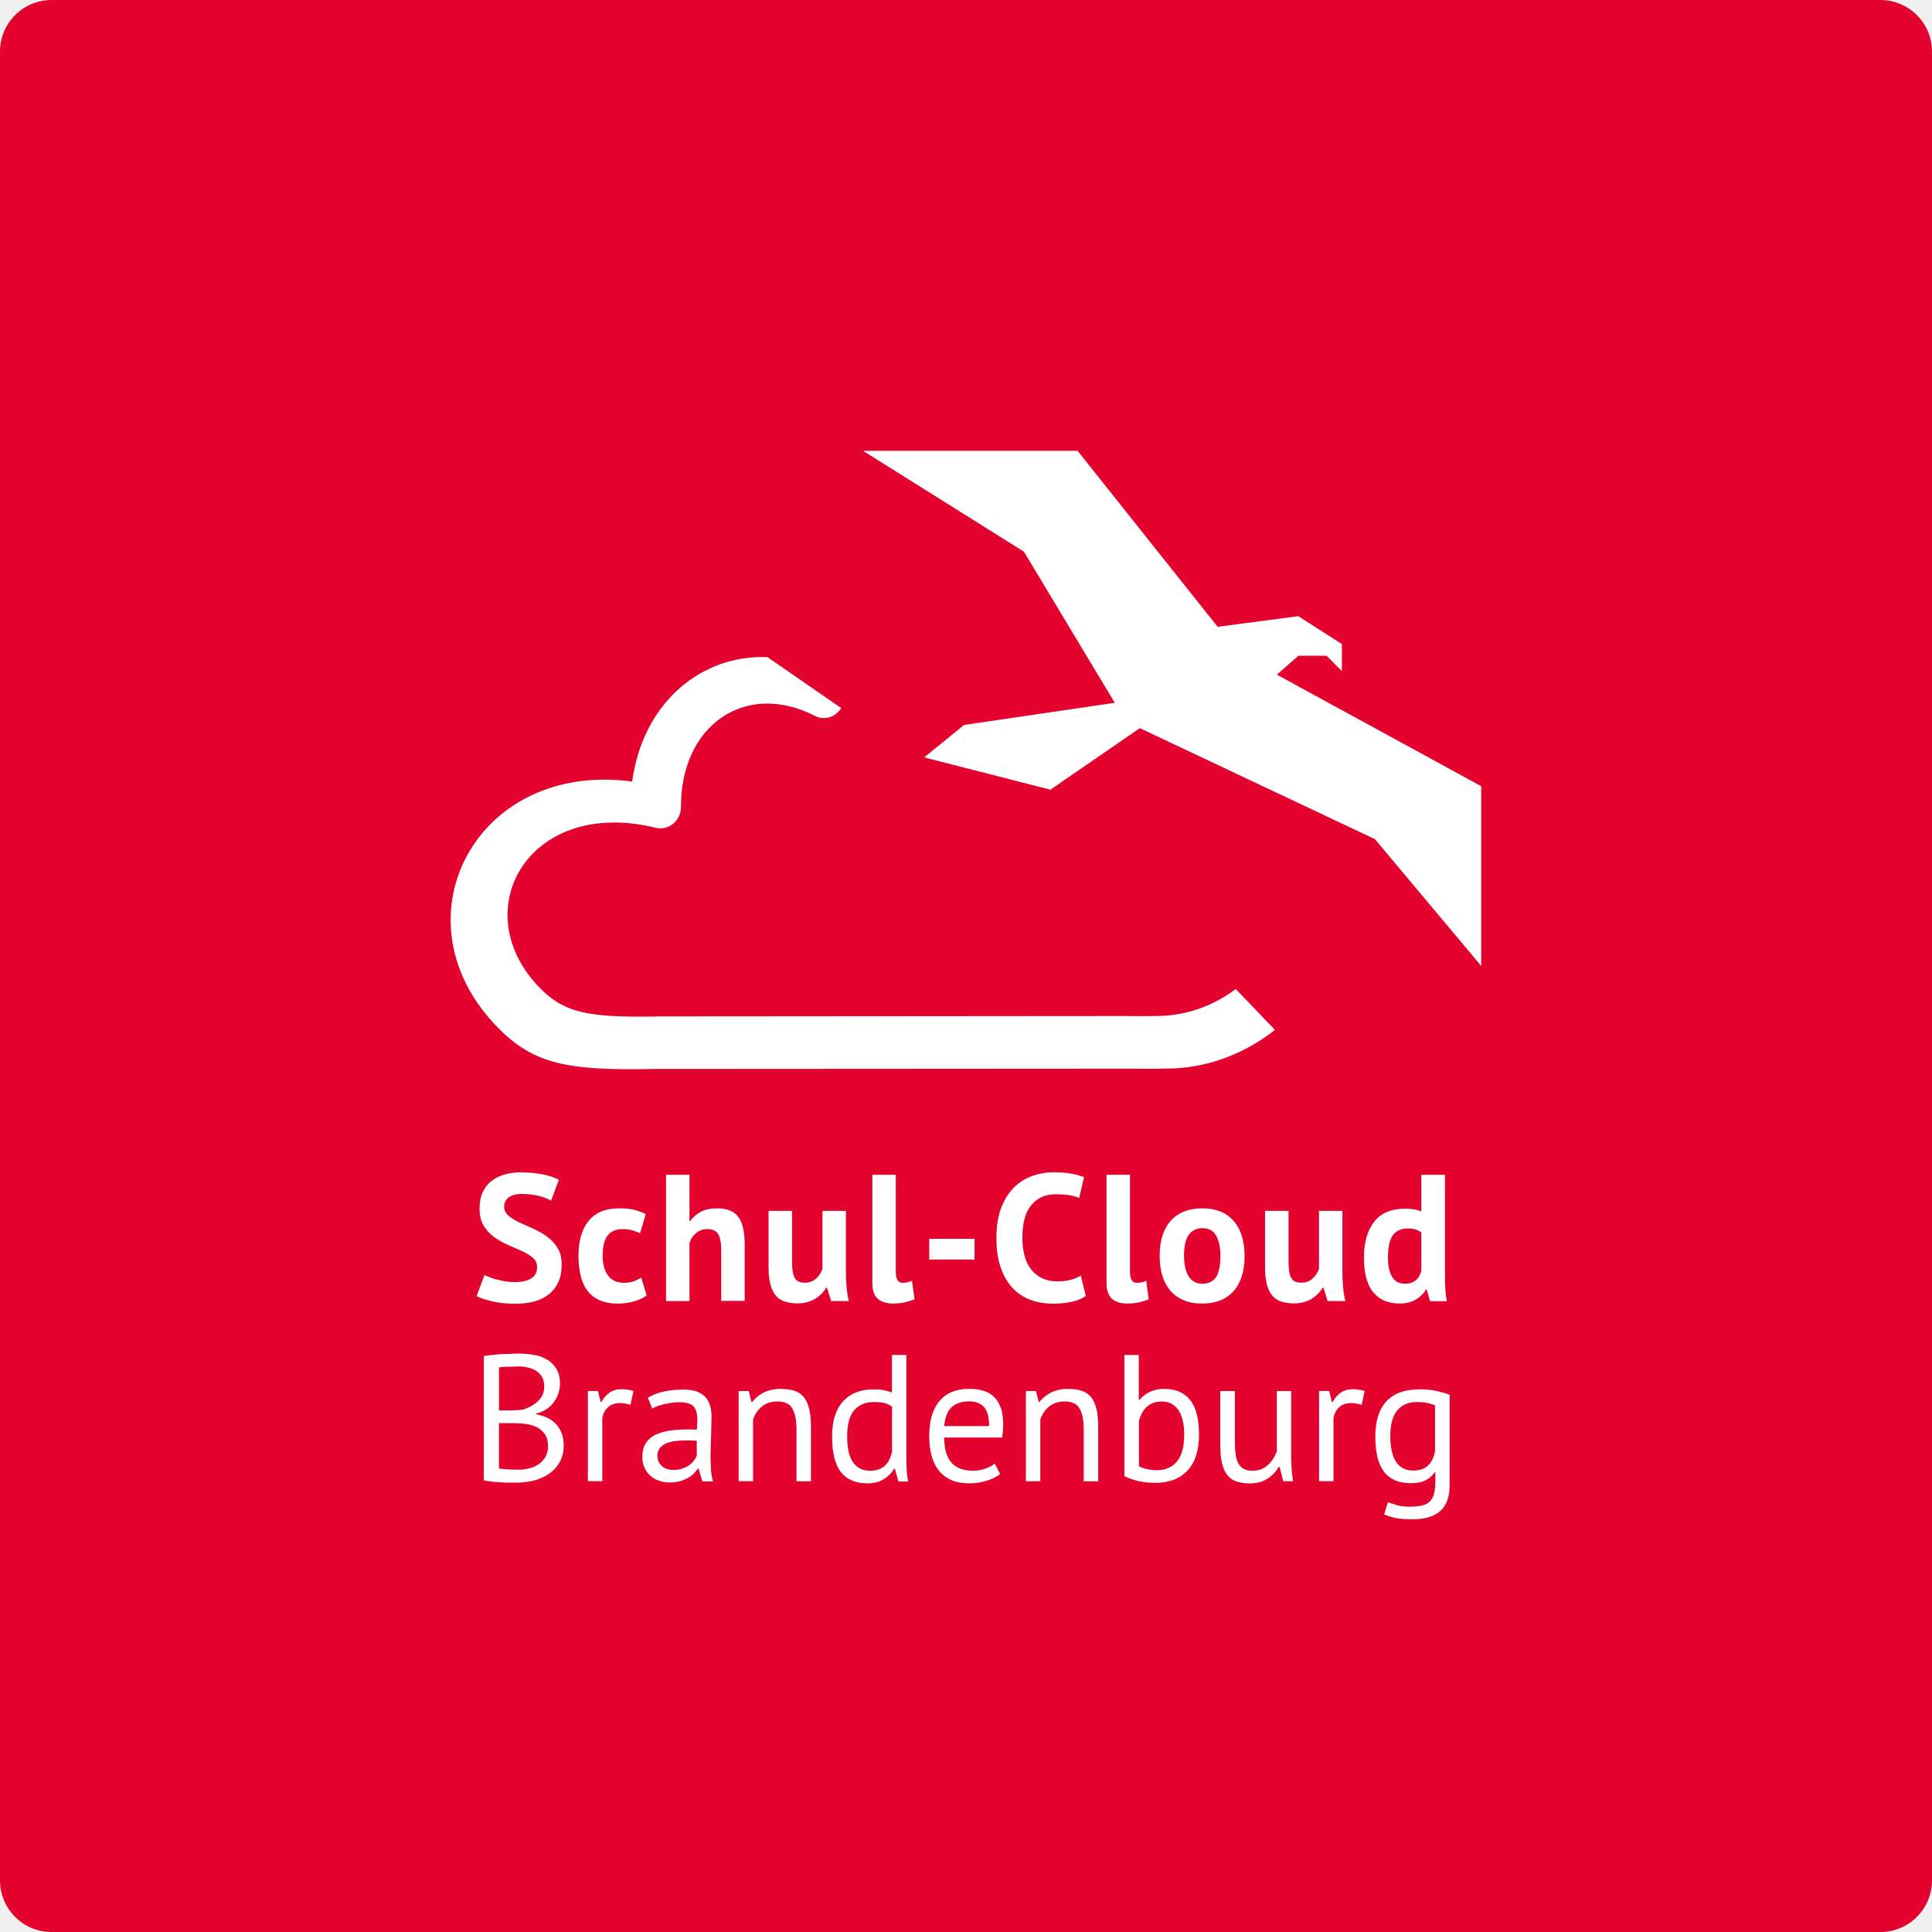
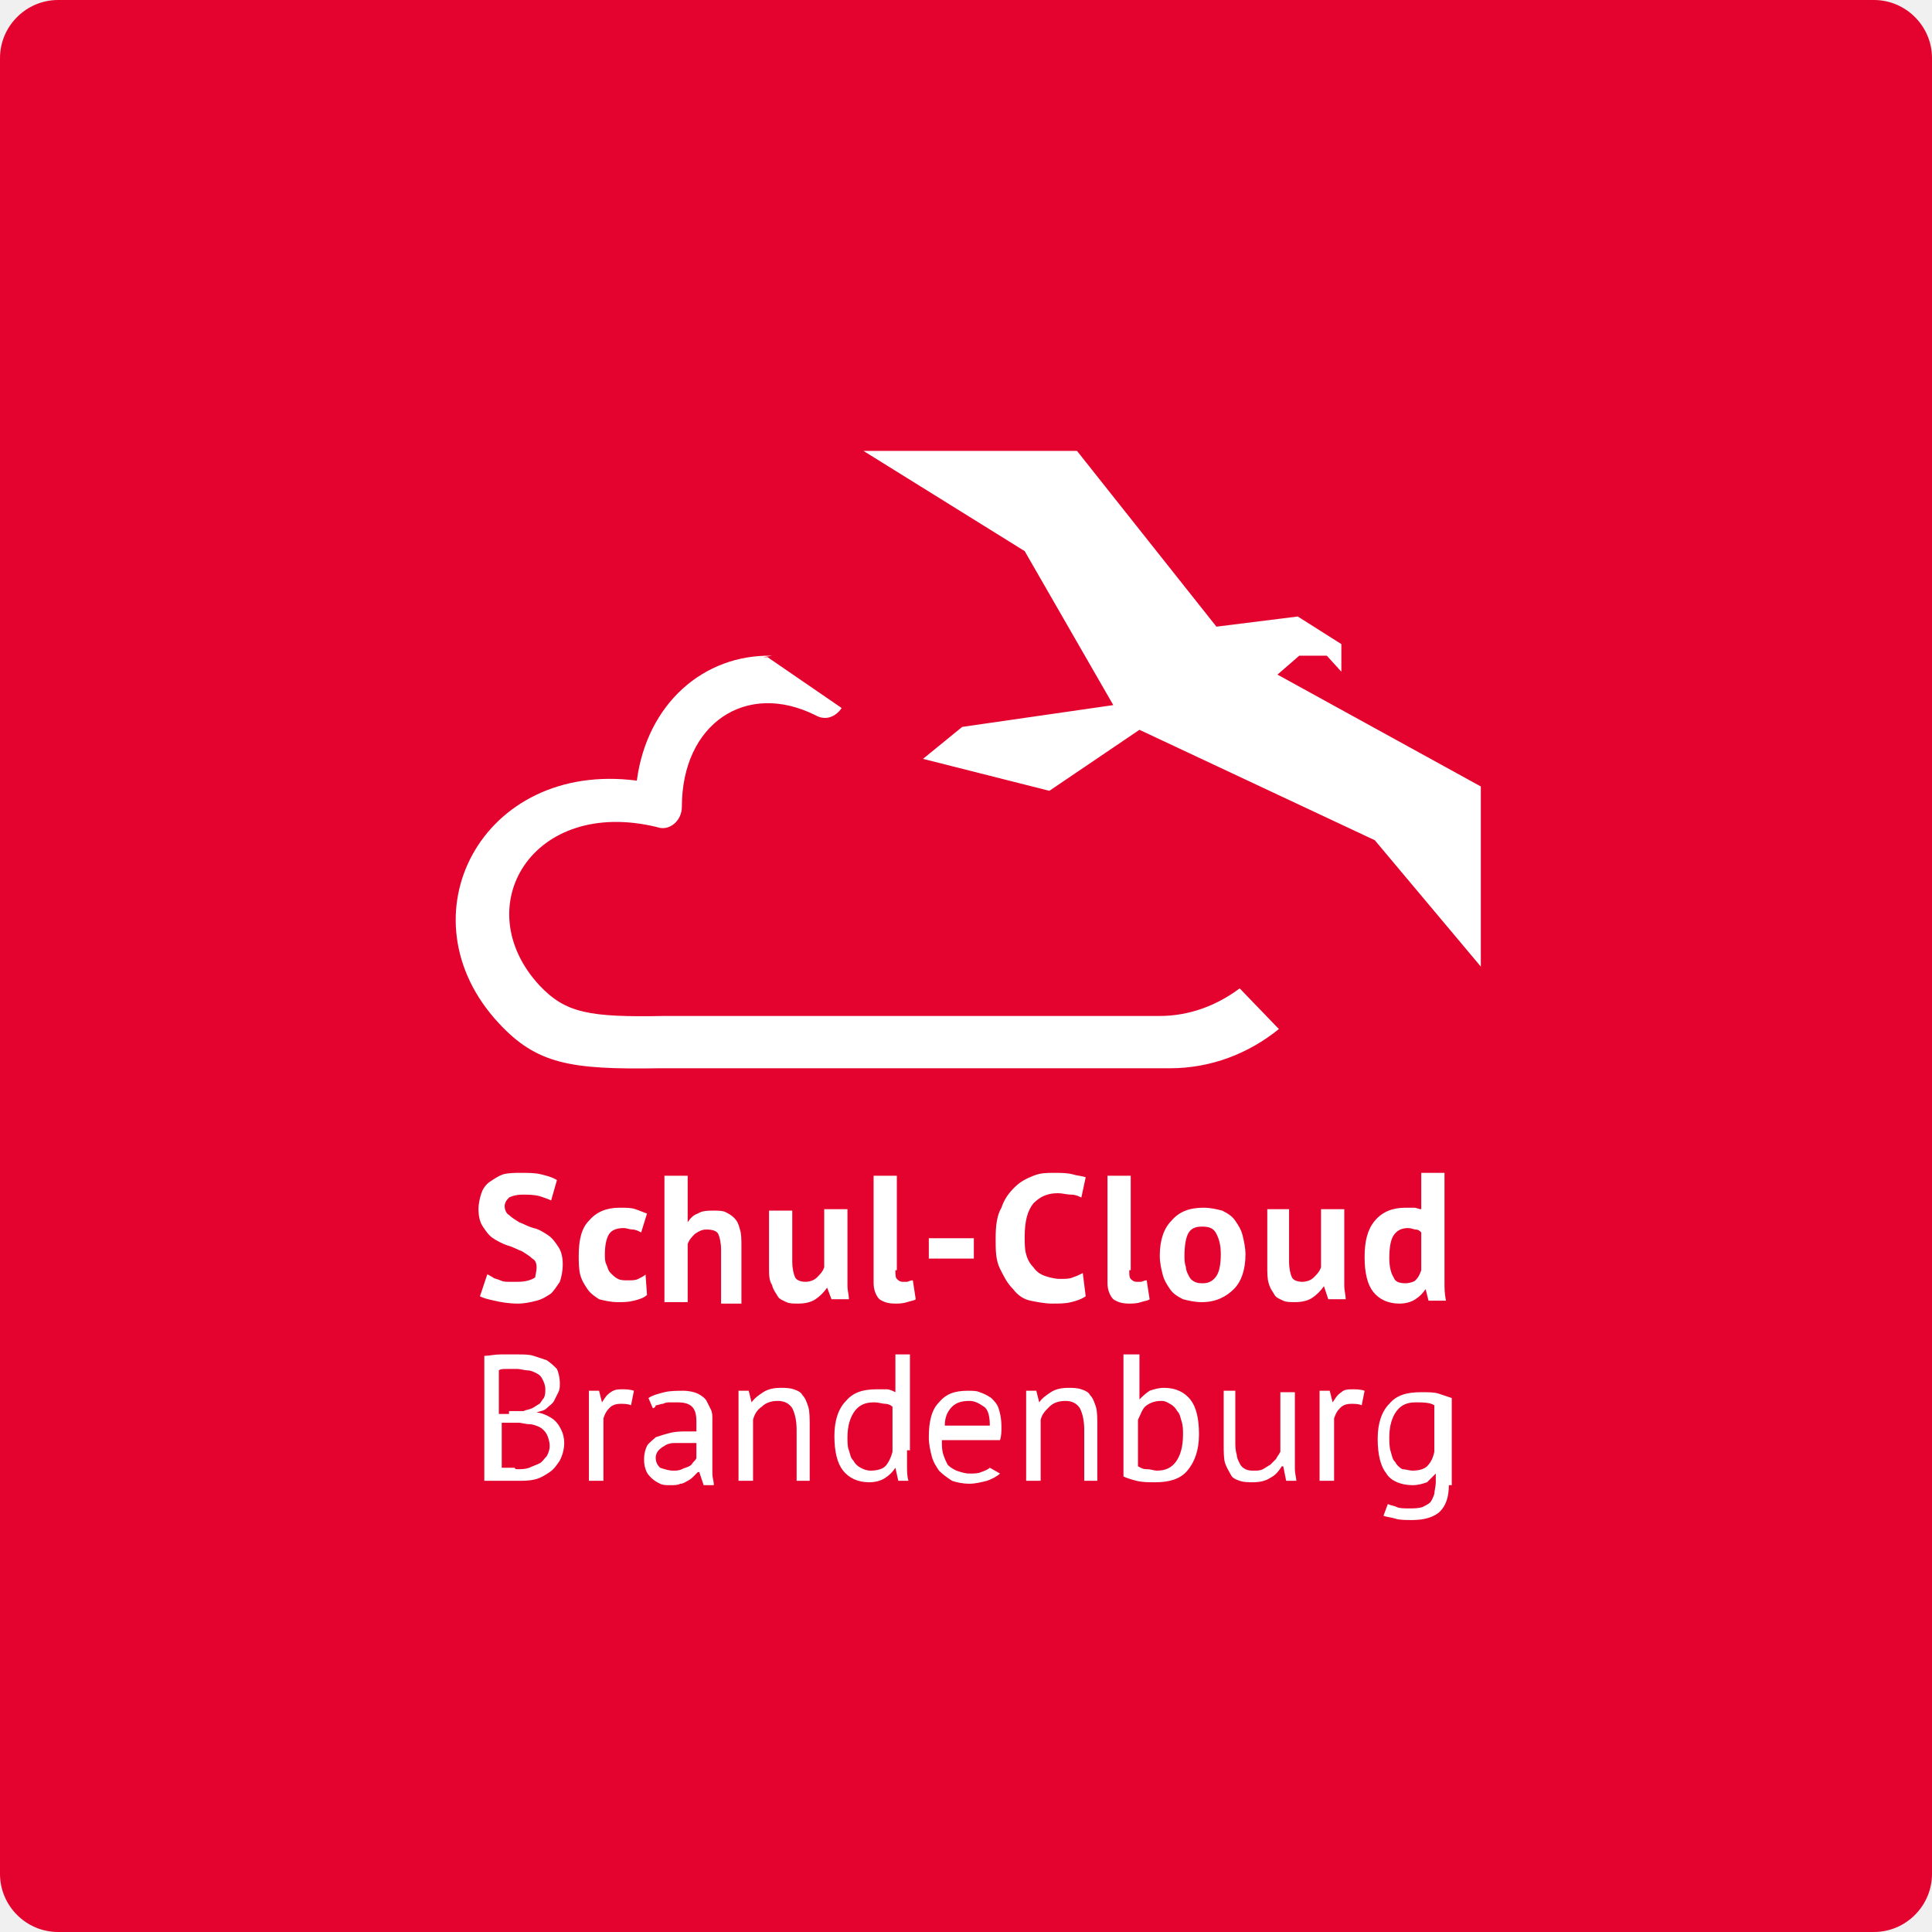
- <svg xmlns="http://www.w3.org/2000/svg" height="133" viewBox="0 0 133 133" width="133">
-   <rect fill="#fff" width="133" height="133" rx="3.547" />
-   <path d="M129.453 0A3.55 3.55 0 01133 3.547v125.907a3.55 3.55 0 01-3.547 3.547H3.547A3.55 3.55 0 010 129.453V3.547A3.55 3.55 0 013.547 0h125.907zM97.67 95.648c-.985 0-1.73.275-2.234.825s-.757 1.355-.757 2.414c0 1.1.197 1.912.6 2.433s1.008.782 1.843.782c.414 0 .75-.064 1.005-.192a1.65 1.65 0 00.528-.415l.105-.137h.05v.596c0 .314-.025.585-.074.813s-.14.414-.273.56-.308.248-.528.3-.503.093-.85.093c-.372 0-.674-.033-.906-.1l-.436-.138-.197-.073-.26.844a3.58 3.58 0 00.776.242c.302.062.7.093 1.198.093.836 0 1.467-.2 1.893-.57.387-.346.6-.867.634-1.56l.005-.214v-6.23c-.265-.1-.565-.186-.9-.26s-.74-.112-1.2-.112zM66.7 95.61c-.877 0-1.552.277-2.023.832s-.708 1.36-.708 2.42c0 .497.054.943.16 1.34s.273.74.497 1.024.51.505.857.658.757.23 1.23.23a4.05 4.05 0 001.198-.174c.3-.093.56-.212.78-.358l.157-.114-.372-.72c-.14.132-.352.248-.633.348a2.52 2.52 0 01-.844.149c-.364 0-.672-.052-.925-.155s-.457-.252-.614-.447-.273-.432-.348-.714a3.53 3.53 0 01-.107-.755l-.004-.214h3.985a6.15 6.15 0 00.074-.906c0-.52-.07-.94-.21-1.26s-.323-.565-.546-.74-.476-.292-.757-.354a3.91 3.91 0 00-.844-.093zm18.3.15h-.993v3.75c0 .513.043.937.13 1.272s.215.602.385.8a1.34 1.34 0 00.633.416 2.9 2.9 0 00.875.118c.497 0 .906-.108 1.23-.323a2.49 2.49 0 00.647-.62l.122-.187h.062l.248.98h.683c-.05-.24-.085-.52-.106-.838l-.028-.623-.003-.3V95.76H87.9v4.146c-.066.182-.15.354-.254.515s-.223.304-.36.428a1.55 1.55 0 01-.465.292c-.174.07-.372.106-.596.106-.24 0-.44-.04-.596-.124s-.28-.205-.372-.366-.155-.364-.192-.608a5.16 5.16 0 01-.052-.616l-.003-.235V95.76zm-22.605-2.483h-.993v2.582c-.207-.074-.4-.128-.577-.16s-.42-.05-.726-.05c-.877 0-1.566.275-2.067.825s-.75 1.355-.75 2.414c0 1.11.2 1.924.602 2.445s1.016.782 1.843.782c.422 0 .8-.095 1.105-.286a2.05 2.05 0 00.63-.58l.09-.14h.05l.248.88h.67a5.87 5.87 0 01-.112-1.012l-.01-.545-.003-.604v-6.554zm16 0h-.993v8.33c.2.116.474.223.85.323s.797.15 1.26.15c.96 0 1.705-.28 2.234-.844s.794-1.386.794-2.47c0-1.076-.2-1.87-.602-2.383s-1.003-.77-1.806-.77a2.29 2.29 0 00-.962.2 1.94 1.94 0 00-.606.421l-.12.138h-.05v-3.09zm-42.69-.1l-1.328.05-.83.088-.24.036v8.553c.157.04.34.072.546.093l.62.05.304.014.292.005h.497a4.8 4.8 0 001.192-.149 3.23 3.23 0 001.037-.459 2.39 2.39 0 00.732-.801c.186-.327.28-.714.28-1.16 0-.34-.054-.633-.16-.88a2.02 2.02 0 00-.422-.633 1.94 1.94 0 00-.602-.41 3 3 0 00-.469-.16l-.245-.05v-.05a2.37 2.37 0 00.732-.323c.207-.14.377-.304.51-.5s.232-.387.298-.602.1-.426.1-.633c0-.43-.09-.782-.267-1.055a1.92 1.92 0 00-.677-.639 2.503 2.503 0 00-.912-.3 6.22 6.22 0 00-.987-.081zM47 95.66c-.455 0-.892.046-1.3.137a3.73 3.73 0 00-.904.314l-.195.108.3.745c.116-.066.25-.126.403-.18a4.13 4.13 0 01.484-.137l.497-.087c.16-.02.312-.03.453-.03.48 0 .81.09.993.273s.273.5.273.956a6.8 6.8 0 01-.037.67l-.172-.02-.17-.006h-.34c-.455 0-.87.03-1.248.093s-.7.166-.968.3a1.61 1.61 0 00-.627.583c-.15.244-.223.548-.223.912 0 .273.048.517.143.732s.226.4.39.552.362.27.6.354.474.124.74.124a2.63 2.63 0 00.708-.087c.207-.058.39-.13.546-.217a1.79 1.79 0 00.403-.298c.074-.074.14-.15.2-.226l.08-.115h.062l.26.87h.732a4.11 4.11 0 01-.137-.757l-.037-.87.017-.877.02-.463.037-1.452a3.35 3.35 0 00-.068-.67 1.55 1.55 0 00-.273-.614c-.137-.186-.335-.337-.596-.453S47.43 95.66 47 95.66zm6.778-.05c-.463 0-.863.085-1.198.254a2.309 2.309 0 00-.673.5l-.127.153h-.05l-.186-.757h-.695v6.207h.993V97.72c.116-.356.317-.652.602-.888s.648-.354 1.086-.354c.497 0 .838.163 1.024.5.163.286.255.694.275 1.224l.004.235v3.538h.993v-3.75c0-.513-.043-.937-.13-1.272s-.215-.602-.385-.8-.383-.337-.64-.416-.554-.118-.894-.118zm19.774 0c-.463 0-.863.085-1.198.254a2.309 2.309 0 00-.673.5l-.127.153h-.05l-.186-.757h-.695v6.207h.993V97.72c.116-.356.317-.652.602-.888s.648-.354 1.086-.354c.497 0 .838.163 1.024.5.163.286.255.694.275 1.224l.004.235v3.538h.993v-3.75c0-.513-.043-.937-.13-1.272s-.215-.602-.385-.8-.383-.337-.64-.416-.554-.118-.894-.118zm19.588.025c-.34 0-.62.077-.838.23a1.83 1.83 0 00-.467.49l-.098.16h-.05l-.186-.757h-.695v6.207h.993V97.62a1.27 1.27 0 01.385-.739c.207-.194.488-.292.844-.292.168 0 .342.023.524.07l.184.054.21-.956a3.036 3.036 0 00-.807-.124zm-50.336 0c-.34 0-.62.077-.838.23a1.83 1.83 0 00-.467.49l-.098.16h-.05l-.186-.757h-.695v6.207h.993V97.62a1.27 1.27 0 01.385-.739c.207-.194.488-.292.844-.292.168 0 .342.023.524.07l.184.054.21-.956a3.036 3.036 0 00-.807-.124zm17.34.88c.314 0 .567.025.757.074.143.037.274.093.393.168l.116.08v3.08c-.09.447-.26.78-.51 1s-.583.33-1.005.33c-.3 0-.536-.06-.74-.18a1.39 1.39 0 01-.49-.49c-.124-.207-.213-.455-.267-.745s-.08-.604-.08-.943c0-.828.16-1.43.484-1.806s.77-.565 1.34-.565zm37.377 0c.44 0 .813.058 1.12.173l.147.063v3.178c-.1.447-.27.776-.51.987s-.57.317-.993.317c-.3 0-.534-.058-.732-.174s-.36-.277-.484-.484-.215-.455-.273-.745-.087-.608-.087-.956c0-.81.16-1.407.484-1.788s.765-.57 1.328-.57zm-17.552-.037c.28 0 .52.058.714.174a1.41 1.41 0 01.478.472c.124.2.215.44.273.72a4.49 4.49 0 01.087.906c0 .844-.168 1.465-.503 1.862s-.784.596-1.347.596c-.24 0-.472-.023-.695-.068a2.025 2.025 0 01-.447-.14l-.124-.064v-3.128c.116-.422.302-.75.56-.98s.592-.348 1.005-.348zm-32.71 2.68l.354.006.178.008.175.01v1.03a1.41 1.41 0 01-.192.335c-.087.116-.197.22-.33.317s-.3.174-.472.236a1.92 1.92 0 01-.621.093c-.323 0-.588-.093-.794-.28s-.3-.424-.3-.714c0-.207.056-.38.168-.515s.26-.244.447-.323.4-.132.645-.16a6.37 6.37 0 01.751-.043zM35.43 97.97a5.46 5.46 0 01.819.062 2.31 2.31 0 01.739.236 1.43 1.43 0 01.534.484c.137.207.205.48.205.82a1.42 1.42 0 01-.168.708c-.112.2-.263.366-.453.503a1.91 1.91 0 01-.658.298 3.16 3.16 0 01-.77.093l-.348-.006-.196-.008-.537-.036-.182-.022-.066-.015V97.97h1.08zm31.282-1.5c.44 0 .778.126 1.018.38.213.224.332.597.356 1.12l.004.203H65c.058-.62.234-1.06.528-1.316s.685-.385 1.173-.385zm-31.095-2.408a3.41 3.41 0 01.683.068c.223.046.422.122.596.23s.312.25.416.428.155.403.155.677c0 .2-.04.383-.118.552s-.186.32-.323.447-.292.24-.465.335-.36.176-.56.242l-.106.012-.248.02-.332.014-.32.006h-.645v-2.954c.046-.01.102-.02.166-.027l.22-.02h.13l.75-.02zM72.518 80.7a4.41 4.41 0 00-1.39.23 3.39 3.39 0 00-1.26.757c-.377.352-.683.815-.92 1.4s-.354 1.29-.354 2.14c0 .82.106 1.516.317 2.092s.494 1.043.85 1.403.768.62 1.235.782.962.242 1.483.242c.43 0 .85-.04 1.26-.124.34-.07.632-.175.873-.32l.138-.09-.348-1.4a2.77 2.77 0 01-.67.286 3.44 3.44 0 01-.943.112c-.397 0-.747-.072-1.05-.217a2.09 2.09 0 01-.757-.608c-.203-.26-.354-.575-.453-.943s-.15-.776-.15-1.223c0-1.026.21-1.783.627-2.272s.97-.732 1.657-.732c.372 0 .69.02.95.062a2.68 2.68 0 01.527.135l.15.064.335-1.44c-.223-.09-.507-.17-.85-.236s-.763-.1-1.26-.1zm10.243 2.483c-.927 0-1.647.283-2.16.85s-.77 1.376-.77 2.427c0 .488.06.935.18 1.34s.302.75.546 1.037.548.507.912.664.794.236 1.29.236c.927 0 1.645-.283 2.154-.85s.763-1.376.763-2.427c0-.488-.06-.935-.18-1.34a2.84 2.84 0 00-.54-1.037 2.41 2.41 0 00-.906-.664c-.364-.157-.794-.236-1.29-.236zm5.94.174h-1.614v3.86c0 .488.043.894.13 1.217s.213.58.38.77.372.327.62.4.53.124.844.124c.463 0 .865-.103 1.204-.3a2.34 2.34 0 00.693-.63l.1-.153h.05l.286.92h1.217a6.423 6.423 0 01-.15-.888l-.044-.662-.006-.337v-4.32H90.8v4c-.1.265-.25.488-.453.67a1.1 1.1 0 01-.763.273c-.348 0-.58-.112-.7-.335-.105-.196-.164-.5-.177-.9l-.003-.183v-3.525zm-10.913-2.483h-1.614v7.448c0 .505.124.867.372 1.086s.608.33 1.08.33a3.57 3.57 0 00.844-.099c.218-.053.392-.106.52-.16l.088-.04-.174-1.266c-.14.058-.26.095-.354.112a1.7 1.7 0 01-.292.025c-.166 0-.286-.066-.36-.2-.06-.106-.095-.262-.107-.47l-.004-.164v-6.604zm-35.197 2.31c-.902 0-1.59.283-2.06.85s-.708 1.376-.708 2.427a5.87 5.87 0 00.143 1.341c.095.406.25.75.465 1.037s.494.507.838.664.763.236 1.26.236a4.14 4.14 0 001.086-.143c.28-.076.53-.18.745-.312l.155-.104-.372-1.23c-.15.1-.32.184-.51.254s-.422.106-.695.106a1.42 1.42 0 01-.652-.143 1.22 1.22 0 01-.453-.391 1.79 1.79 0 01-.261-.583 2.91 2.91 0 01-.087-.732c0-.645.116-1.115.348-1.41s.57-.44 1.018-.44a2.49 2.49 0 01.639.074 3.11 3.11 0 01.375.127l.2.084.385-1.316a3.73 3.73 0 00-.751-.286c-.277-.074-.643-.112-1.1-.112zM35.943 80.7a4.43 4.43 0 00-1.192.149c-.356.1-.664.252-.925.46a2.06 2.06 0 00-.602.776c-.14.3-.21.677-.21 1.1 0 .488.097.9.292 1.204a2.72 2.72 0 00.732.788c.294.21.612.39.956.534l.956.422c.294.137.538.288.732.453s.292.38.292.645c0 .348-.134.606-.403.776s-.656.254-1.16.254c-.215 0-.424-.017-.627-.05l-.577-.124a6.039 6.039 0 01-.5-.16l-.254-.1-.1-.05-.546 1.452c.223.116.57.232 1.043.348s1.018.174 1.64.174c.472 0 .904-.054 1.297-.16s.728-.273 1.005-.497a2.27 2.27 0 00.645-.838c.153-.335.23-.734.23-1.198s-.097-.85-.292-1.16a2.75 2.75 0 00-.732-.782 5.244 5.244 0 00-.956-.54l-.956-.434a3.314 3.314 0 01-.732-.46.78.78 0 01-.292-.621.75.75 0 01.317-.633c.21-.157.515-.236.912-.236.422 0 .815.048 1.18.143.303.08.544.166.72.26l.1.057.534-1.428c-.3-.166-.658-.292-1.105-.38s-.923-.13-1.428-.13zm25.724.174h-1.614v7.448c0 .505.124.867.372 1.086s.608.33 1.08.33a3.57 3.57 0 00.844-.099c.218-.053.392-.106.52-.16l.088-.04-.174-1.266c-.14.058-.26.095-.354.112a1.7 1.7 0 01-.292.025c-.166 0-.286-.066-.36-.2-.06-.106-.095-.262-.107-.47l-.004-.164v-6.604zm37.792 0h-1.614v2.52a2.49 2.49 0 00-.497-.143 3.69 3.69 0 00-.633-.043c-.927 0-1.63.294-2.1.88s-.72 1.41-.72 2.47c0 1.092.215 1.895.645 2.408s1.034.77 1.812.77c.422 0 .788-.09 1.1-.267.26-.148.467-.335.625-.56l.09-.14h.05l.223.807h1.154a9.04 9.04 0 01-.112-1.154l-.01-.52-.003-.52v-6.505zm-44.936 2.483h-1.614v3.86c0 .488.043.894.13 1.217s.213.58.38.77.372.327.62.4.53.124.844.124c.463 0 .865-.103 1.204-.3a2.34 2.34 0 00.693-.63l.1-.153h.05l.286.92h1.217a6.423 6.423 0 01-.15-.888l-.044-.662-.006-.337v-4.32H56.62v4c-.1.265-.25.488-.453.67a1.1 1.1 0 01-.763.273c-.348 0-.58-.112-.7-.335-.105-.196-.164-.5-.177-.9l-.003-.183v-3.525zm-7.058-2.483H45.85v8.69h1.614v-3.96c.074-.3.226-.528.453-.714a1.16 1.16 0 01.751-.279c.372 0 .63.112.77.335.123.196.192.5.208.9l.003.183v3.525h1.614v-3.86c0-.48-.04-.883-.118-1.2s-.2-.585-.36-.776a1.35 1.35 0 00-.602-.41 2.542 2.542 0 00-.832-.124c-.447 0-.815.08-1.105.236a2.256 2.256 0 00-.608.48l-.125.152h-.05v-3.178zm35.296 3.674c.455 0 .778.176.968.528s.286.813.286 1.384c0 .662-.103 1.146-.3 1.452s-.52.46-.943.46c-.223 0-.416-.048-.577-.143s-.292-.23-.39-.403a2.11 2.11 0 01-.223-.608 3.593 3.593 0 01-.074-.757c0-.68.112-1.167.335-1.465s.534-.447.93-.447zm14.153.025c.223 0 .406.023.546.068.094.03.182.07.265.12l.12.083v2.632c-.074.3-.203.51-.385.664s-.43.23-.745.23c-.406 0-.7-.16-.888-.484s-.28-.75-.28-1.28c0-.745.114-1.27.34-1.576s.57-.46 1.024-.46zm-29.827.708H63.97v1.428h3.116V85.27zm-14.51-40.05l-.258.001c-4.45.087-8.106 3.447-8.8 8.57-10.686-1.443-16.357 9.3-9.51 16.66 2.04 2.2 3.896 2.942 7.532 3.106l.623.022.658.012.695.003 1.116-.01.393-.007 32.913-.02 1.052.007.74-.002.52-.01c2.704 0 5.187-.925 7.24-2.452l.277-.212-2.7-2.813-.276.2c-1.395.972-3.043 1.577-4.824 1.648l-.888.016-1.086-.001-.56-.005-31.88.025-.736.012-.695.005-.648-.003-.307-.005-.583-.017-.543-.027c-2.53-.158-3.75-.707-5.038-2.09-4.948-5.313-.518-12.98 8.13-10.86.894.22 1.75-.486 1.745-1.44-.018-5.63 4.44-8.707 9.22-6.263.635.326 1.345.1 1.735-.426l.074-.11-5.072-3.508-.26-.006zM74.18 31.033H59.408L70.49 37.98l6.253 10.402-10.38 1.525-2.742 2.234 8.693 2.22 6.153-4.235 16.187 7.643 7.313 8.728V54.122L87.9 46.444l1.48-1.302h1.947l1.05 1.06V44.34l-2.997-1.922-5.558.73-9.643-12.115z" fill="#e4032e" />
+ <svg xmlns="http://www.w3.org/2000/svg" viewBox="0 0 133 133">
+   <path d="M4 0h125c2.2 0 4 1.8 4 4v125c0 2.2-1.8 4-4 4H4c-2.2 0-4-1.8-4-4V4c0-2.2 1.8-4 4-4z" fill-rule="evenodd" clip-rule="evenodd" fill="#e4032e" />
+   <path fill="none" d="M23.94 23.94h85.1v85.1h-85.1z" />
+   <path d="M36.94 87.24c0-.3-.1-.5-.3-.6-.2-.2-.4-.3-.7-.5-.3-.1-.6-.3-1-.4-.3-.1-.7-.3-1-.5-.3-.2-.5-.5-.7-.8-.2-.3-.3-.7-.3-1.2 0-.4.1-.8.2-1.1s.3-.6.6-.8.6-.4.9-.5c.4-.1.8-.1 1.2-.1.5 0 1 0 1.4.1.4.1.8.2 1.1.4l-.4 1.4c-.2-.1-.5-.2-.8-.3-.4-.1-.8-.1-1.2-.1-.4 0-.7.1-.9.2-.2.2-.3.4-.3.6 0 .2.1.5.3.6.2.2.4.3.7.5.3.1.6.3 1 .4s.7.3 1 .5c.3.2.5.5.7.8.2.3.3.7.3 1.2s-.1.9-.2 1.2c-.2.3-.4.6-.6.8-.3.2-.6.4-1 .5s-.8.2-1.3.2c-.6 0-1.2-.1-1.6-.2-.5-.1-.8-.2-1-.3l.5-1.5c.1 0 .2.1.4.2.1.1.3.1.5.2s.4.1.6.1h.6c.5 0 .9-.1 1.2-.3 0-.1.1-.4.1-.7zm7.6 1.9c-.2.2-.5.3-.9.4s-.7.1-1.1.1c-.5 0-.9-.1-1.3-.2-.3-.2-.6-.4-.8-.7s-.4-.6-.5-1c-.1-.4-.1-.9-.1-1.3 0-1.1.2-1.9.7-2.4.5-.6 1.2-.9 2.1-.9.5 0 .8 0 1.1.1.3.1.5.2.8.3l-.4 1.3c-.2-.1-.4-.2-.6-.2s-.4-.1-.6-.1c-.4 0-.8.1-1 .4-.2.3-.3.8-.3 1.4 0 .3 0 .5.1.7.1.2.1.4.3.6s.3.3.5.4.4.1.7.1c.3 0 .5 0 .7-.1.2-.1.4-.2.5-.3l.1 1.4zm5.1.4v-3.5c0-.5-.1-.9-.2-1.1-.1-.2-.4-.3-.8-.3-.3 0-.5.1-.8.3-.2.2-.4.4-.5.7v4h-1.6v-8.7h1.6v3.2c.2-.3.4-.5.7-.6.3-.2.7-.2 1.1-.2.3 0 .6 0 .8.1s.4.2.6.4c.2.2.3.4.4.8.1.3.1.7.1 1.2v3.9h-1.4zm4.9-6.2v3.5c0 .5.1.9.2 1.1.1.2.4.3.7.3.3 0 .6-.1.8-.3.2-.2.4-.4.5-.7v-4h1.6v5.3c0 .3.1.6.1.9h-1.2l-.3-.8c-.2.3-.5.6-.8.8-.3.2-.7.3-1.2.3-.3 0-.6 0-.8-.1s-.5-.2-.6-.4-.3-.4-.4-.8c-.2-.3-.2-.7-.2-1.2v-3.9h1.6zm7.1 4.1c0 .3 0 .5.1.6.1.1.2.2.4.2h.3c.1 0 .2-.1.4-.1l.2 1.3c-.1.1-.3.1-.6.2s-.6.1-.8.1c-.5 0-.8-.1-1.1-.3-.2-.2-.4-.6-.4-1.1v-7.4h1.6v6.5zm2.3-2.2h3.1v1.4h-3.1v-1.4zm10.8 4c-.3.2-.6.3-1 .4-.4.1-.8.1-1.3.1s-1-.1-1.5-.2-.9-.4-1.2-.8c-.4-.4-.6-.8-.9-1.4s-.3-1.3-.3-2.1c0-.9.1-1.6.4-2.1.2-.6.5-1 .9-1.4.4-.4.8-.6 1.3-.8.5-.2.9-.2 1.4-.2.5 0 .9 0 1.3.1.3.1.6.1.9.2l-.3 1.4c-.2-.1-.4-.2-.7-.2s-.6-.1-.9-.1c-.7 0-1.2.2-1.7.7-.4.5-.6 1.2-.6 2.3 0 .4 0 .9.1 1.2.1.4.3.7.5.9.2.3.5.5.8.6.3.1.7.2 1 .2.4 0 .7 0 .9-.1.3-.1.5-.2.7-.3l.2 1.6zm3-1.8c0 .3 0 .5.1.6s.2.2.4.2h.3c.1 0 .2-.1.4-.1l.2 1.3c-.1.1-.3.1-.6.2s-.6.1-.8.1c-.5 0-.8-.1-1.1-.3-.2-.2-.4-.6-.4-1.1v-7.4h1.6v6.5zm2.1-1c0-1.1.3-1.9.8-2.4.5-.6 1.2-.9 2.2-.9.5 0 .9.1 1.3.2.4.2.7.4.9.7.2.3.4.6.5 1 .1.4.2.9.2 1.3 0 1.1-.3 1.9-.8 2.4s-1.2.9-2.2.9c-.5 0-.9-.1-1.3-.2-.4-.2-.7-.4-.9-.7s-.4-.6-.5-1-.2-.8-.2-1.3zm1.7 0c0 .3 0 .5.1.8 0 .2.1.4.2.6.1.2.2.3.4.4.2.1.4.1.6.1.4 0 .7-.2.9-.5.2-.3.3-.8.3-1.5 0-.6-.1-1-.3-1.4-.2-.4-.5-.5-1-.5-.4 0-.7.1-.9.4s-.3.9-.3 1.6zm7.2-3.1v3.5c0 .5.1.9.2 1.1s.4.3.7.3c.3 0 .6-.1.8-.3.2-.2.4-.4.5-.7v-4h1.6v5.3c0 .3.1.6.1.9h-1.2l-.3-.9c-.2.3-.5.6-.8.8-.3.2-.7.3-1.2.3-.3 0-.6 0-.8-.1s-.5-.2-.6-.4-.3-.4-.4-.8c-.1-.3-.1-.7-.1-1.2v-3.9h1.5zm10.7 4v1c0 .3 0 .7.1 1.2h-1.2l-.2-.8c-.2.3-.4.5-.7.7s-.7.3-1.1.3c-.8 0-1.4-.3-1.8-.8-.4-.5-.6-1.3-.6-2.4 0-1.1.2-1.9.7-2.5.5-.6 1.2-.9 2.1-.9h.6c.2 0 .3.1.5.1v-2.5h1.6v6.6zm-2.7 1c.3 0 .6-.1.7-.2.2-.2.3-.4.4-.7v-2.6c-.1-.1-.2-.2-.4-.2-.1 0-.3-.1-.5-.1-.5 0-.8.2-1 .5s-.3.8-.3 1.6c0 .5.1 1 .3 1.3.1.3.4.4.8.4zm-58.2 6.9c0 .2 0 .4-.1.6l-.3.6c-.1.2-.3.3-.5.5s-.5.2-.7.3c.2 0 .5.1.7.2.2.1.4.2.6.4.2.2.3.4.4.6s.2.5.2.9-.1.8-.3 1.2c-.2.3-.4.6-.7.8-.3.2-.6.4-1 .5s-.8.1-1.2.1h-2.3v-8.6c.3 0 .7-.1 1.1-.1h1.3c.3 0 .7 0 1 .1l.9.3c.3.2.5.4.7.6.1.2.2.6.2 1zm-2.9 5.9c.3 0 .5 0 .8-.1.2-.1.5-.2.7-.3.2-.1.3-.3.5-.5.1-.2.2-.4.2-.7 0-.3-.1-.6-.2-.8-.1-.2-.3-.4-.5-.5-.2-.1-.5-.2-.7-.2-.3 0-.5-.1-.8-.1h-1.1v3.1h.9c0 .1.1.1.2.1zm-.6-4h1c.2-.1.4-.1.6-.2.2-.1.3-.2.5-.3.1-.1.2-.3.3-.4.1-.2.1-.4.1-.6 0-.3-.1-.5-.2-.7s-.2-.3-.4-.4c-.2-.1-.4-.2-.6-.2s-.5-.1-.7-.1h-.8c-.2 0-.4 0-.5.1v3h.7zm8.4-.4c-.2-.1-.5-.1-.7-.1-.4 0-.6.1-.8.3-.2.2-.3.4-.4.7v4.3h-1v-6.2h.7l.2.8c.2-.3.3-.5.6-.7s.5-.2.8-.2c.2 0 .5 0 .8.1l-.2 1zm1.2-.5c.3-.2.7-.3 1.1-.4s.9-.1 1.3-.1.8.1 1 .2.5.3.6.5l.3.6c.1.2.1.4.1.7v3.7c0 .3.1.5.1.8h-.7l-.3-.9h-.1l-.3.3c-.1.1-.2.2-.4.3-.2.1-.3.2-.5.2-.2.1-.4.1-.7.1-.3 0-.5 0-.7-.1s-.4-.2-.6-.4c-.2-.2-.3-.3-.4-.6s-.1-.5-.1-.7c0-.4.1-.7.2-.9.1-.2.4-.4.6-.6.3-.1.6-.2 1-.3.4-.1.8-.1 1.2-.1h.6v-.7c0-.5-.1-.8-.3-1-.2-.2-.5-.3-1-.3h-.5c-.2 0-.3 0-.5.1-.2 0-.3.1-.5.1 0 .1-.1.2-.2.2l-.3-.7zm1.7 5c.2 0 .4 0 .6-.1.2-.1.3-.1.5-.2s.2-.2.3-.3c.1-.1.2-.2.2-.3v-1h-1.6c-.2 0-.5.1-.6.2-.2.1-.3.2-.4.3-.1.1-.2.3-.2.5 0 .3.1.5.3.7.3.1.6.2.9.2zm8.5.7v-3.5c0-.6-.1-1.1-.3-1.5-.2-.3-.5-.5-1-.5-.4 0-.8.1-1.1.4-.3.2-.5.5-.6.9v4.2h-1v-6.2h.7l.2.8c.2-.3.5-.5.8-.7s.7-.3 1.2-.3c.3 0 .6 0 .9.1.3.1.5.2.6.4.2.2.3.5.4.8.1.3.1.8.1 1.3v3.8h-.9zm7.6-2.1v1.1c0 .3 0 .7.1 1h-.7l-.2-.9c-.2.3-.4.5-.7.7s-.7.3-1.1.3c-.8 0-1.4-.3-1.8-.8-.4-.5-.6-1.3-.6-2.4 0-1.1.3-1.9.8-2.4.5-.6 1.2-.8 2.1-.8h.7c.2 0 .4.1.6.2v-2.6h1v6.6zm-2.5 1.4c.4 0 .8-.1 1-.3.2-.2.4-.6.5-1v-3.1c-.1-.1-.3-.2-.5-.2s-.4-.1-.8-.1c-.6 0-1 .2-1.3.6-.3.4-.5 1-.5 1.8 0 .3 0 .7.1.9.1.3.1.5.3.7.1.2.3.4.5.5s.4.2.7.2zm8.9.2c-.2.2-.6.4-.9.5-.4.1-.8.2-1.2.2-.5 0-.9-.1-1.2-.2-.3-.2-.6-.4-.9-.7-.2-.3-.4-.6-.5-1-.1-.4-.2-.8-.2-1.3 0-1.1.2-1.9.7-2.4.5-.6 1.1-.8 2-.8.3 0 .6 0 .8.1.3.1.5.2.8.4.2.2.4.4.5.7s.2.7.2 1.3c0 .3 0 .6-.1.9h-4c0 .4 0 .7.1 1 .1.3.2.5.3.7.2.2.4.3.6.4.3.1.6.2.9.2.3 0 .6 0 .8-.1.3-.1.5-.2.6-.3l.7.4zm-2.1-5c-.5 0-.9.1-1.2.4-.3.3-.5.7-.5 1.3h3.1c0-.6-.1-1.1-.4-1.3-.3-.2-.6-.4-1-.4zm7.9 5.5v-3.5c0-.6-.1-1.1-.3-1.5-.2-.3-.5-.5-1-.5-.4 0-.8.1-1.1.4s-.5.5-.6.9v4.2h-1v-6.2h.7l.2.8c.2-.3.5-.5.8-.7.3-.2.7-.3 1.2-.3.3 0 .6 0 .9.1.3.1.5.2.6.4.2.2.3.5.4.8.1.3.1.8.1 1.3v3.8h-.9zm2.8-8.7h1v3.1c.2-.2.4-.4.7-.6.3-.1.6-.2 1-.2.8 0 1.4.3 1.8.8s.6 1.3.6 2.4c0 1.1-.3 1.9-.8 2.5-.5.6-1.3.8-2.2.8-.5 0-.9 0-1.3-.1s-.7-.2-.9-.3v-8.4zm2.5 3.2c-.4 0-.7.1-1 .3-.3.2-.4.6-.6 1v3.2c.2.1.3.2.6.2s.5.1.7.1c.6 0 1-.2 1.3-.6.3-.4.5-1 .5-1.9 0-.3 0-.6-.1-.9s-.1-.5-.3-.7c-.1-.2-.3-.4-.5-.5s-.3-.2-.6-.2zm5.1-.7v3.5c0 .3 0 .6.1.9 0 .2.1.4.2.6.1.2.2.3.4.4.2.1.4.1.6.1.2 0 .4 0 .6-.1s.3-.2.5-.3l.4-.4c.1-.2.2-.3.3-.5v-4.1h1v5.3c0 .3.1.6.1.8h-.7l-.2-1h-.1c-.2.3-.4.6-.8.8-.3.2-.7.3-1.2.3-.3 0-.6 0-.9-.1-.3-.1-.5-.2-.6-.4s-.3-.5-.4-.8c-.1-.3-.1-.8-.1-1.3v-3.7h.8zm8.7 1c-.2-.1-.5-.1-.7-.1-.4 0-.6.1-.8.3-.2.2-.3.4-.4.7v4.3h-1v-6.2h.7l.2.8c.2-.3.3-.5.6-.7.2-.2.5-.2.8-.2.2 0 .5 0 .8.1l-.2 1zm6 5.5c0 .8-.2 1.4-.6 1.8s-1.1.6-1.9.6c-.5 0-.9 0-1.2-.1-.3-.1-.6-.1-.8-.2l.3-.8c.2.1.4.1.6.2.2.1.5.1.9.1.3 0 .6 0 .9-.1.2-.1.4-.2.5-.3.1-.1.2-.3.3-.6 0-.2.1-.5.1-.8v-.6l-.6.6c-.3.1-.6.2-1 .2-.8 0-1.5-.3-1.8-.8-.4-.5-.6-1.3-.6-2.4 0-1.1.3-1.9.8-2.4.5-.6 1.2-.8 2.2-.8.5 0 .9 0 1.2.1l.9.3v6zm-2.5-1c.4 0 .8-.1 1-.3.2-.2.4-.5.5-1v-3.2c-.3-.2-.8-.2-1.3-.2-.6 0-1 .2-1.3.6-.3.4-.5 1-.5 1.8 0 .3 0 .7.1 1 .1.3.1.5.3.7.1.2.3.4.5.5.2 0 .5.1.7.1z" fill="#fff" />
+   <path d="M52.54 45.24h.3l5.1 3.5c-.4.6-1.1.9-1.8.5-4.8-2.4-9.2.6-9.2 6.3 0 1-.9 1.7-1.7 1.4-8.6-2.1-13.1 5.5-8.1 10.9 1.8 1.9 3.4 2.2 8.6 2.1h34.1c2 0 3.9-.7 5.5-1.9l2.7 2.8c-2.1 1.7-4.7 2.7-7.5 2.7h-35.2c-6.1.1-8.4-.3-11-3.1-6.8-7.3-1.2-18.1 9.5-16.7.7-5.3 4.6-8.7 9.3-8.6l-.6.1zm21.6-14.2l9.6 12.1 5.6-.7 3 1.9v1.9l-1-1.1h-1.9l-1.5 1.3 14 7.7v12.4l-7.3-8.7-16.2-7.6-6.2 4.2-8.7-2.2 2.7-2.2 10.4-1.5-6.1-10.6-11.1-6.9h14.7z" fill-rule="evenodd" clip-rule="evenodd" fill="#fff" />
</svg>
